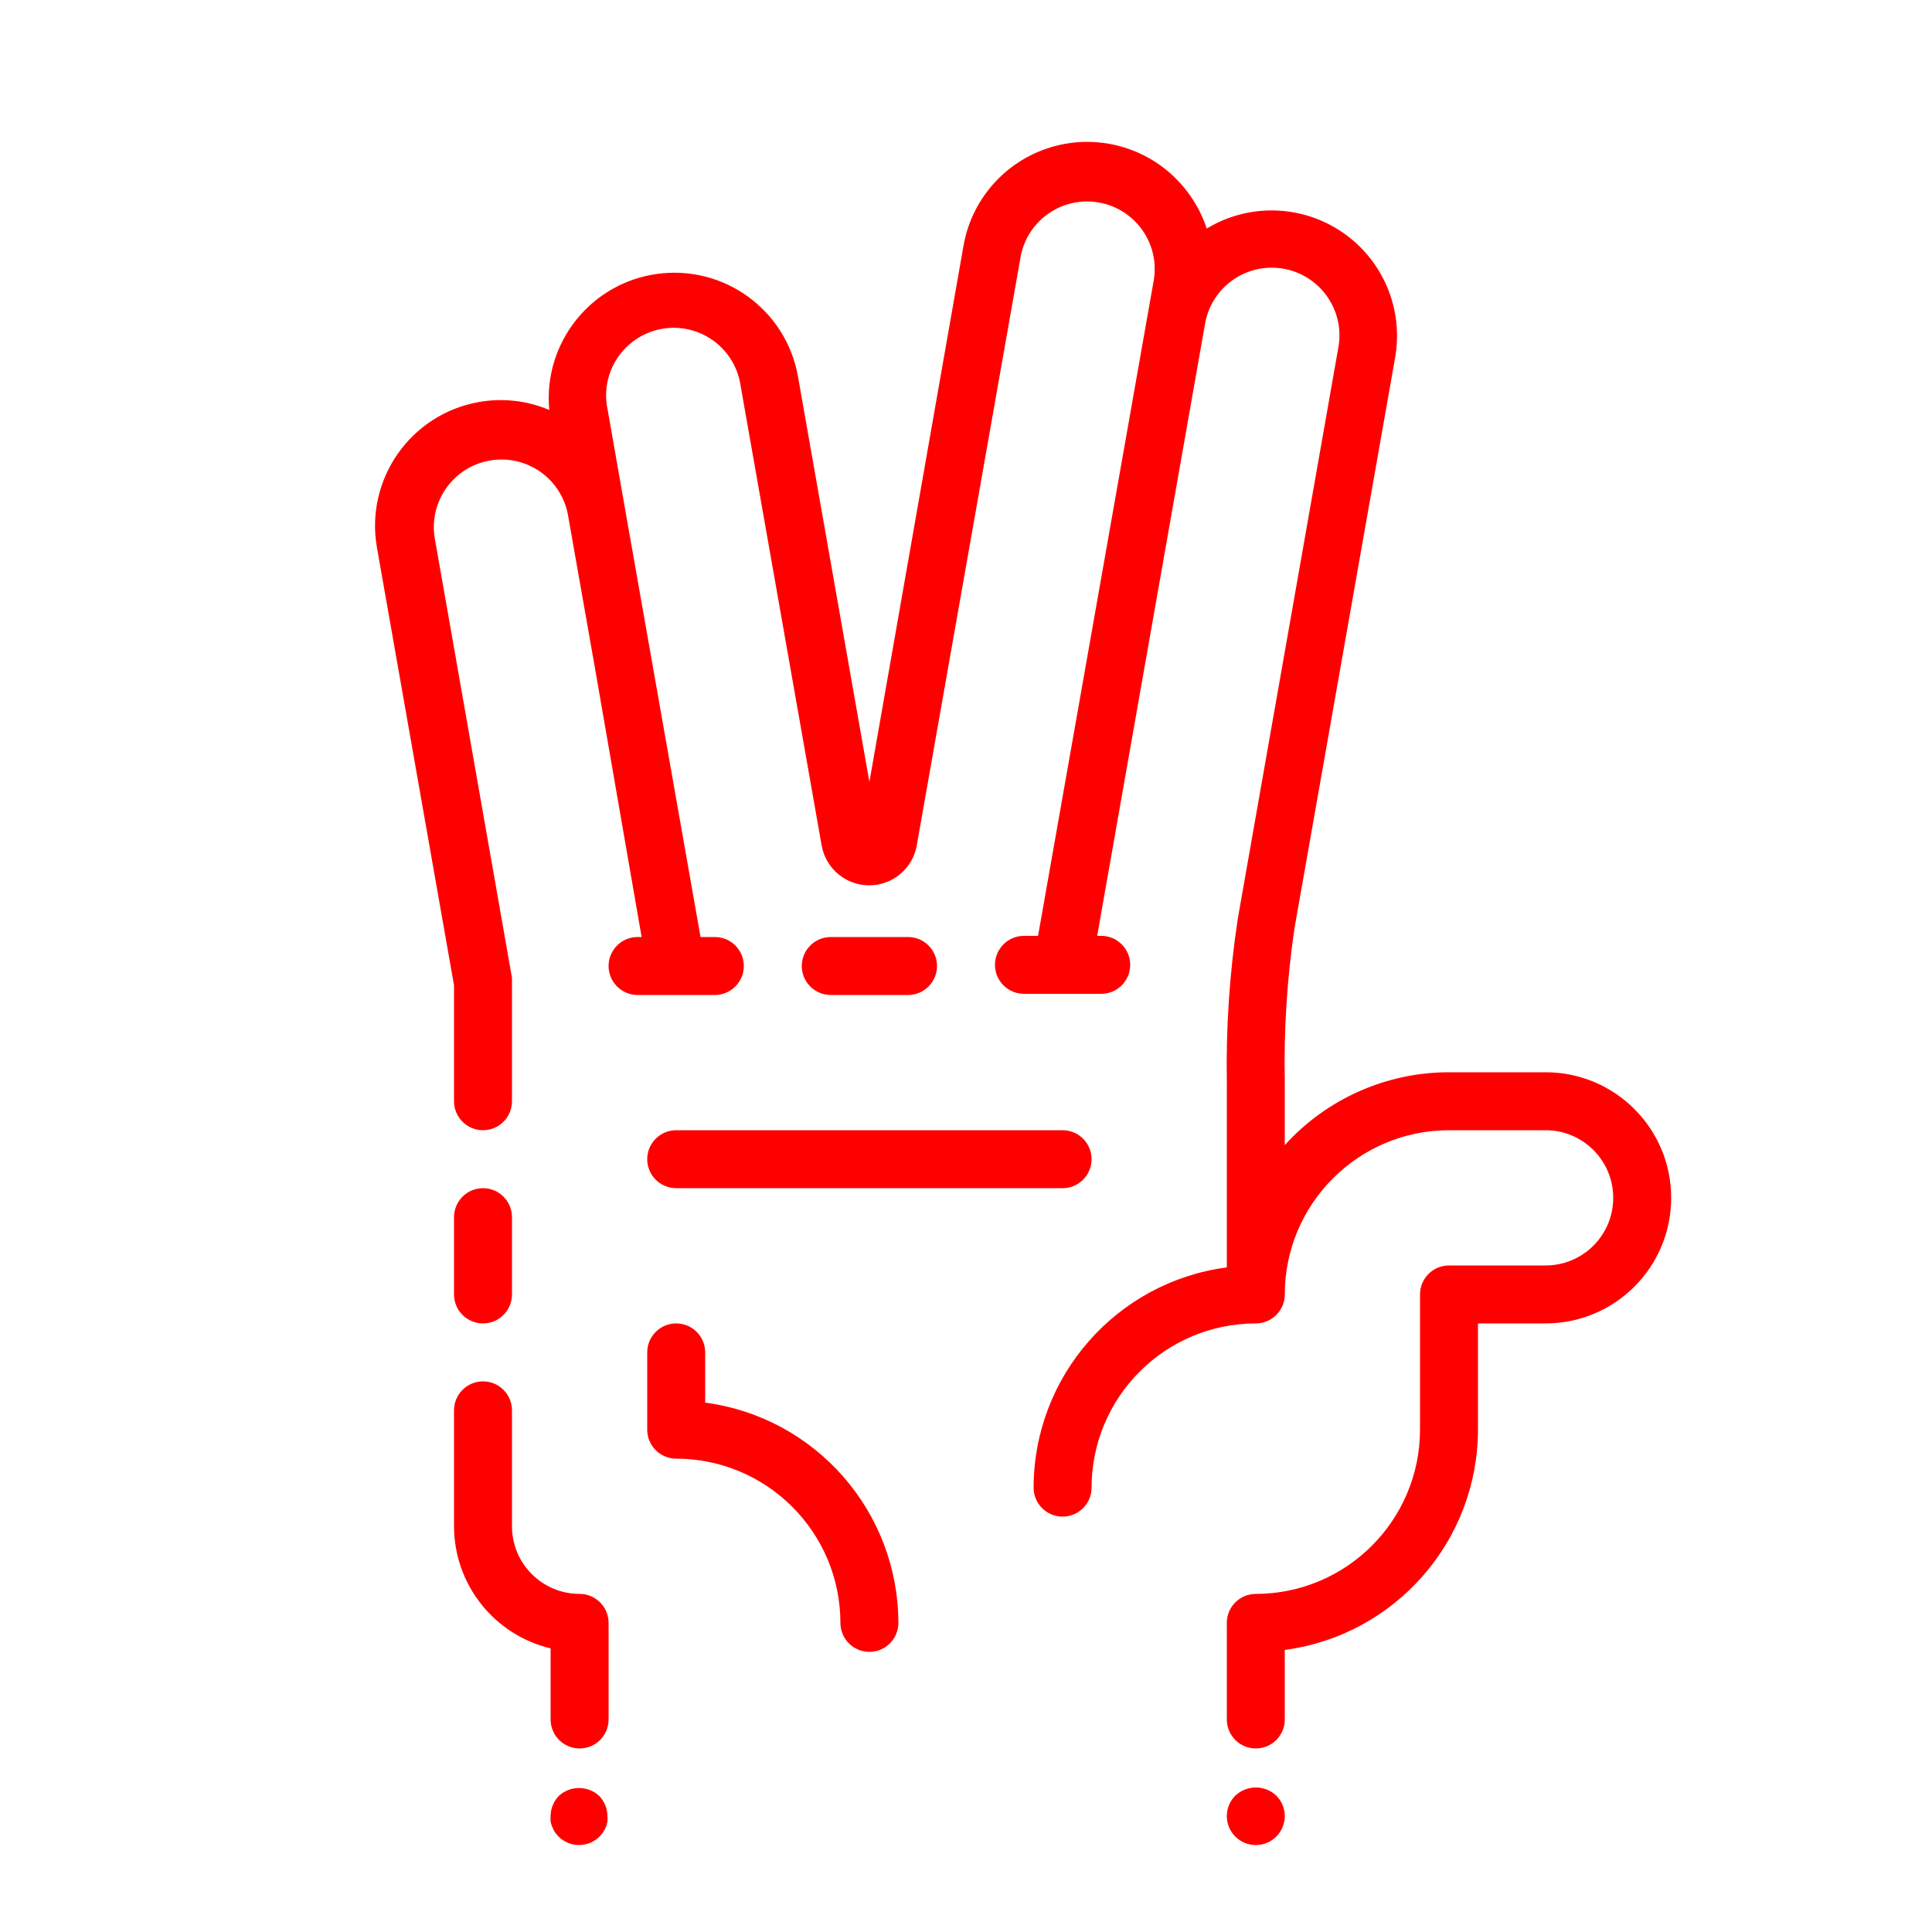
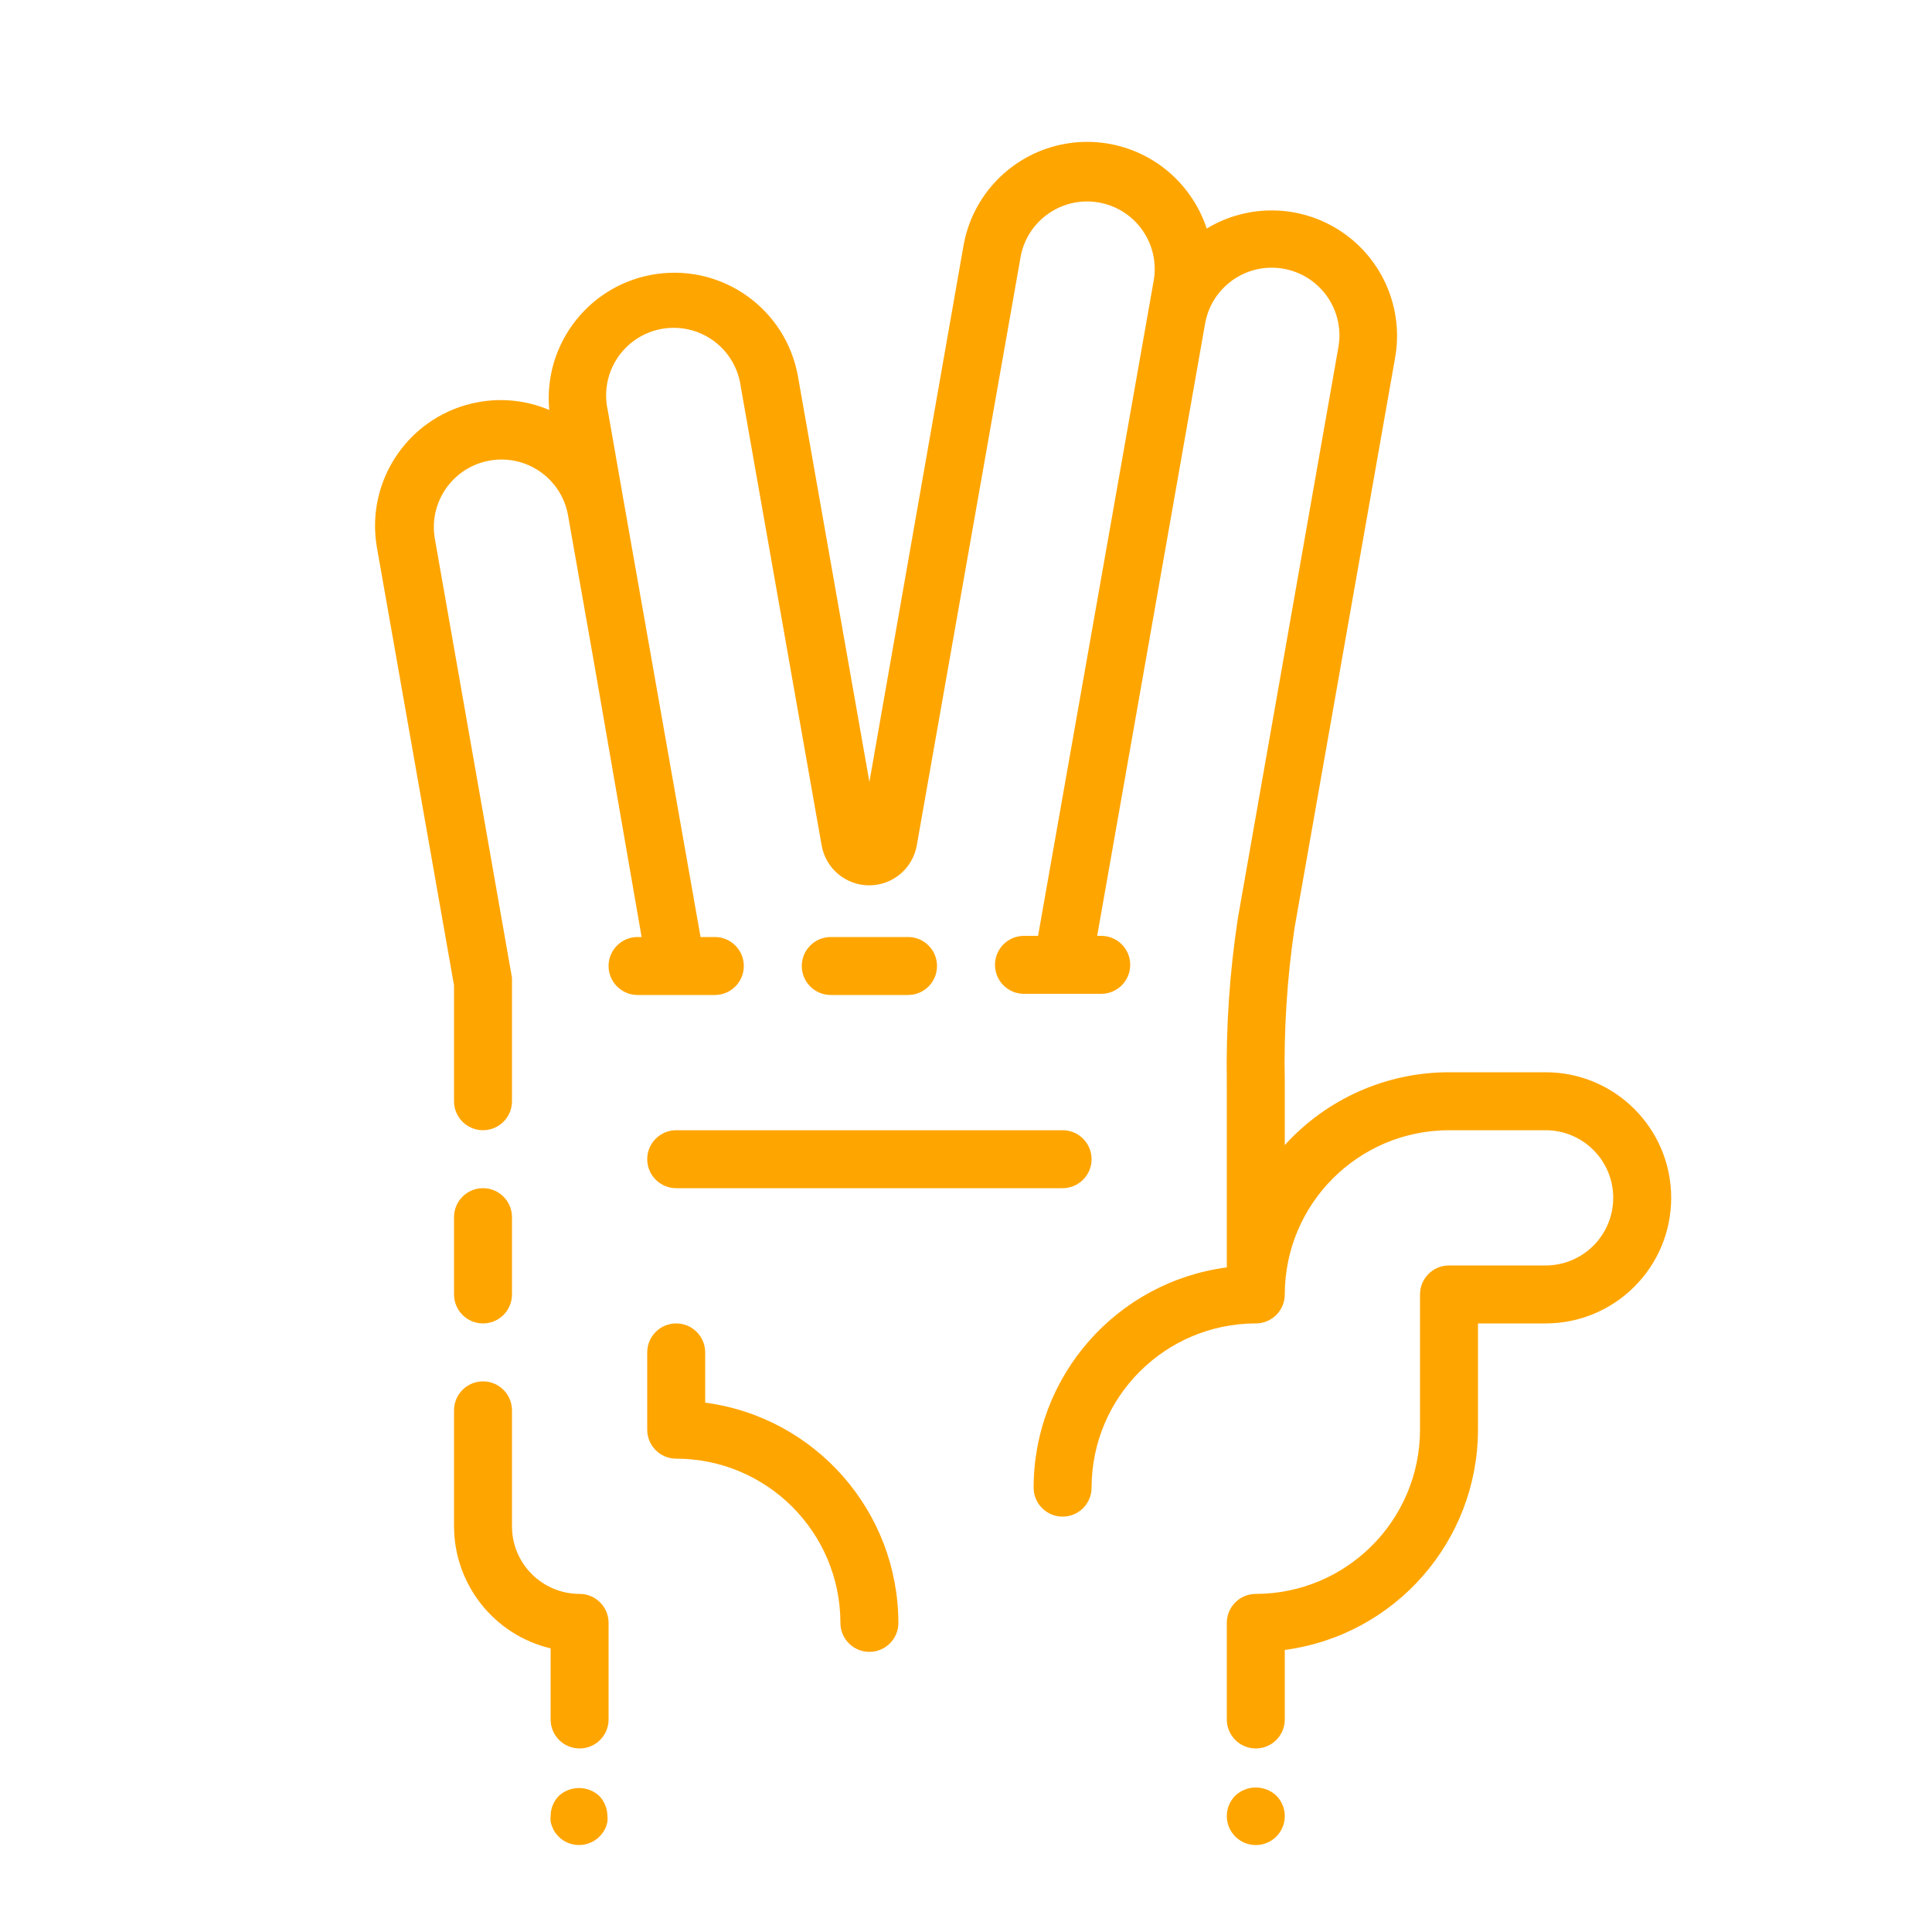
- <svg xmlns="http://www.w3.org/2000/svg" viewBox="0 0 100 100" x="0px" y="0px" style="fill:red">
+ <svg xmlns="http://www.w3.org/2000/svg" viewBox="0 0 100 100" x="0px" y="0px" style="fill:orange">
  <path d="M47,51.5a1.5,1.5,0,0,0,0-3H43a1.5,1.5,0,0,0,0,3Z" />
  <path d="M36.5,72.6V70a1.5,1.5,0,0,0-3,0v4A1.5,1.5,0,0,0,35,75.5,8.51,8.51,0,0,1,43.5,84a1.5,1.5,0,0,0,3,0A11.52,11.52,0,0,0,36.5,72.6Z" />
  <path d="M33.5,60A1.5,1.5,0,0,0,35,61.5H55a1.5,1.5,0,0,0,0-3H35A1.5,1.5,0,0,0,33.5,60Z" />
  <path d="M80,55.5H75a11.47,11.47,0,0,0-8.5,3.77V56A48,48,0,0,1,67,48.06l5.21-29.54a6.49,6.49,0,0,0-9.75-6.69,6.52,6.52,0,0,0-.86-1.71,6.5,6.5,0,0,0-11.73,2.6L45,40.47l-3.7-21a6.5,6.5,0,0,0-12.87,1.75,6.44,6.44,0,0,0-3.65-.41,6.51,6.51,0,0,0-5.27,7.53L23.5,51v6a1.5,1.5,0,0,0,3,0V50.87s0-.09,0-.14,0-.08,0-.12l-4-22.77a3.5,3.5,0,0,1,6.89-1.23l1.4,7.94h0L33.21,48.5H33a1.5,1.5,0,0,0,0,3h4a1.5,1.5,0,0,0,0-3h-.74L32.31,26.1v0l-.85-4.85A3.5,3.5,0,1,1,38.34,20l4.19,23.77a2.5,2.5,0,0,0,4.92,0l5.39-30.55a3.5,3.5,0,0,1,6.89,1.22l-6,34H53a1.5,1.5,0,0,0,0,3h4a1.5,1.5,0,0,0,0-3h-.21l5.59-31.72A3.5,3.5,0,1,1,69.27,18L64.07,47.54A50.66,50.66,0,0,0,63.5,56v9.6A11.51,11.51,0,0,0,53.5,77a1.5,1.5,0,0,0,3,0A8.51,8.51,0,0,1,65,68.5,1.5,1.5,0,0,0,66.5,67,8.51,8.51,0,0,1,75,58.5h5a3.5,3.5,0,0,1,0,7H75A1.5,1.5,0,0,0,73.5,67v7A8.51,8.51,0,0,1,65,82.5,1.5,1.5,0,0,0,63.5,84v5a1.5,1.5,0,0,0,3,0V85.4A11.52,11.52,0,0,0,76.5,74V68.5H80a6.5,6.5,0,0,0,0-13Z" />
  <path d="M25,68.5A1.5,1.5,0,0,0,26.5,67V63a1.5,1.5,0,0,0-3,0v4A1.5,1.5,0,0,0,25,68.5Z" />
  <path d="M63.94,92.94A1.5,1.5,0,0,0,63.5,94a1.5,1.5,0,0,0,3,0,1.5,1.5,0,0,0-.44-1.06A1.55,1.55,0,0,0,63.94,92.94Z" />
  <path d="M28.94,92.94A1.5,1.5,0,0,0,28.5,94a1.36,1.36,0,0,0,0,.29,1.31,1.31,0,0,0,.09.28,1.26,1.26,0,0,0,.13.26,2.11,2.11,0,0,0,.19.23,1.5,1.5,0,0,0,2.12,0,1.52,1.52,0,0,0,.33-.49,2.25,2.25,0,0,0,.08-.28,1.36,1.36,0,0,0,0-.29,1.52,1.52,0,0,0-.44-1.06A1.55,1.55,0,0,0,28.94,92.94Z" />
  <path d="M30,82.5A3.5,3.5,0,0,1,26.5,79V73a1.5,1.5,0,0,0-3,0v6a6.51,6.51,0,0,0,5,6.32V89a1.5,1.5,0,0,0,3,0V84A1.5,1.5,0,0,0,30,82.5Z" />
</svg>
